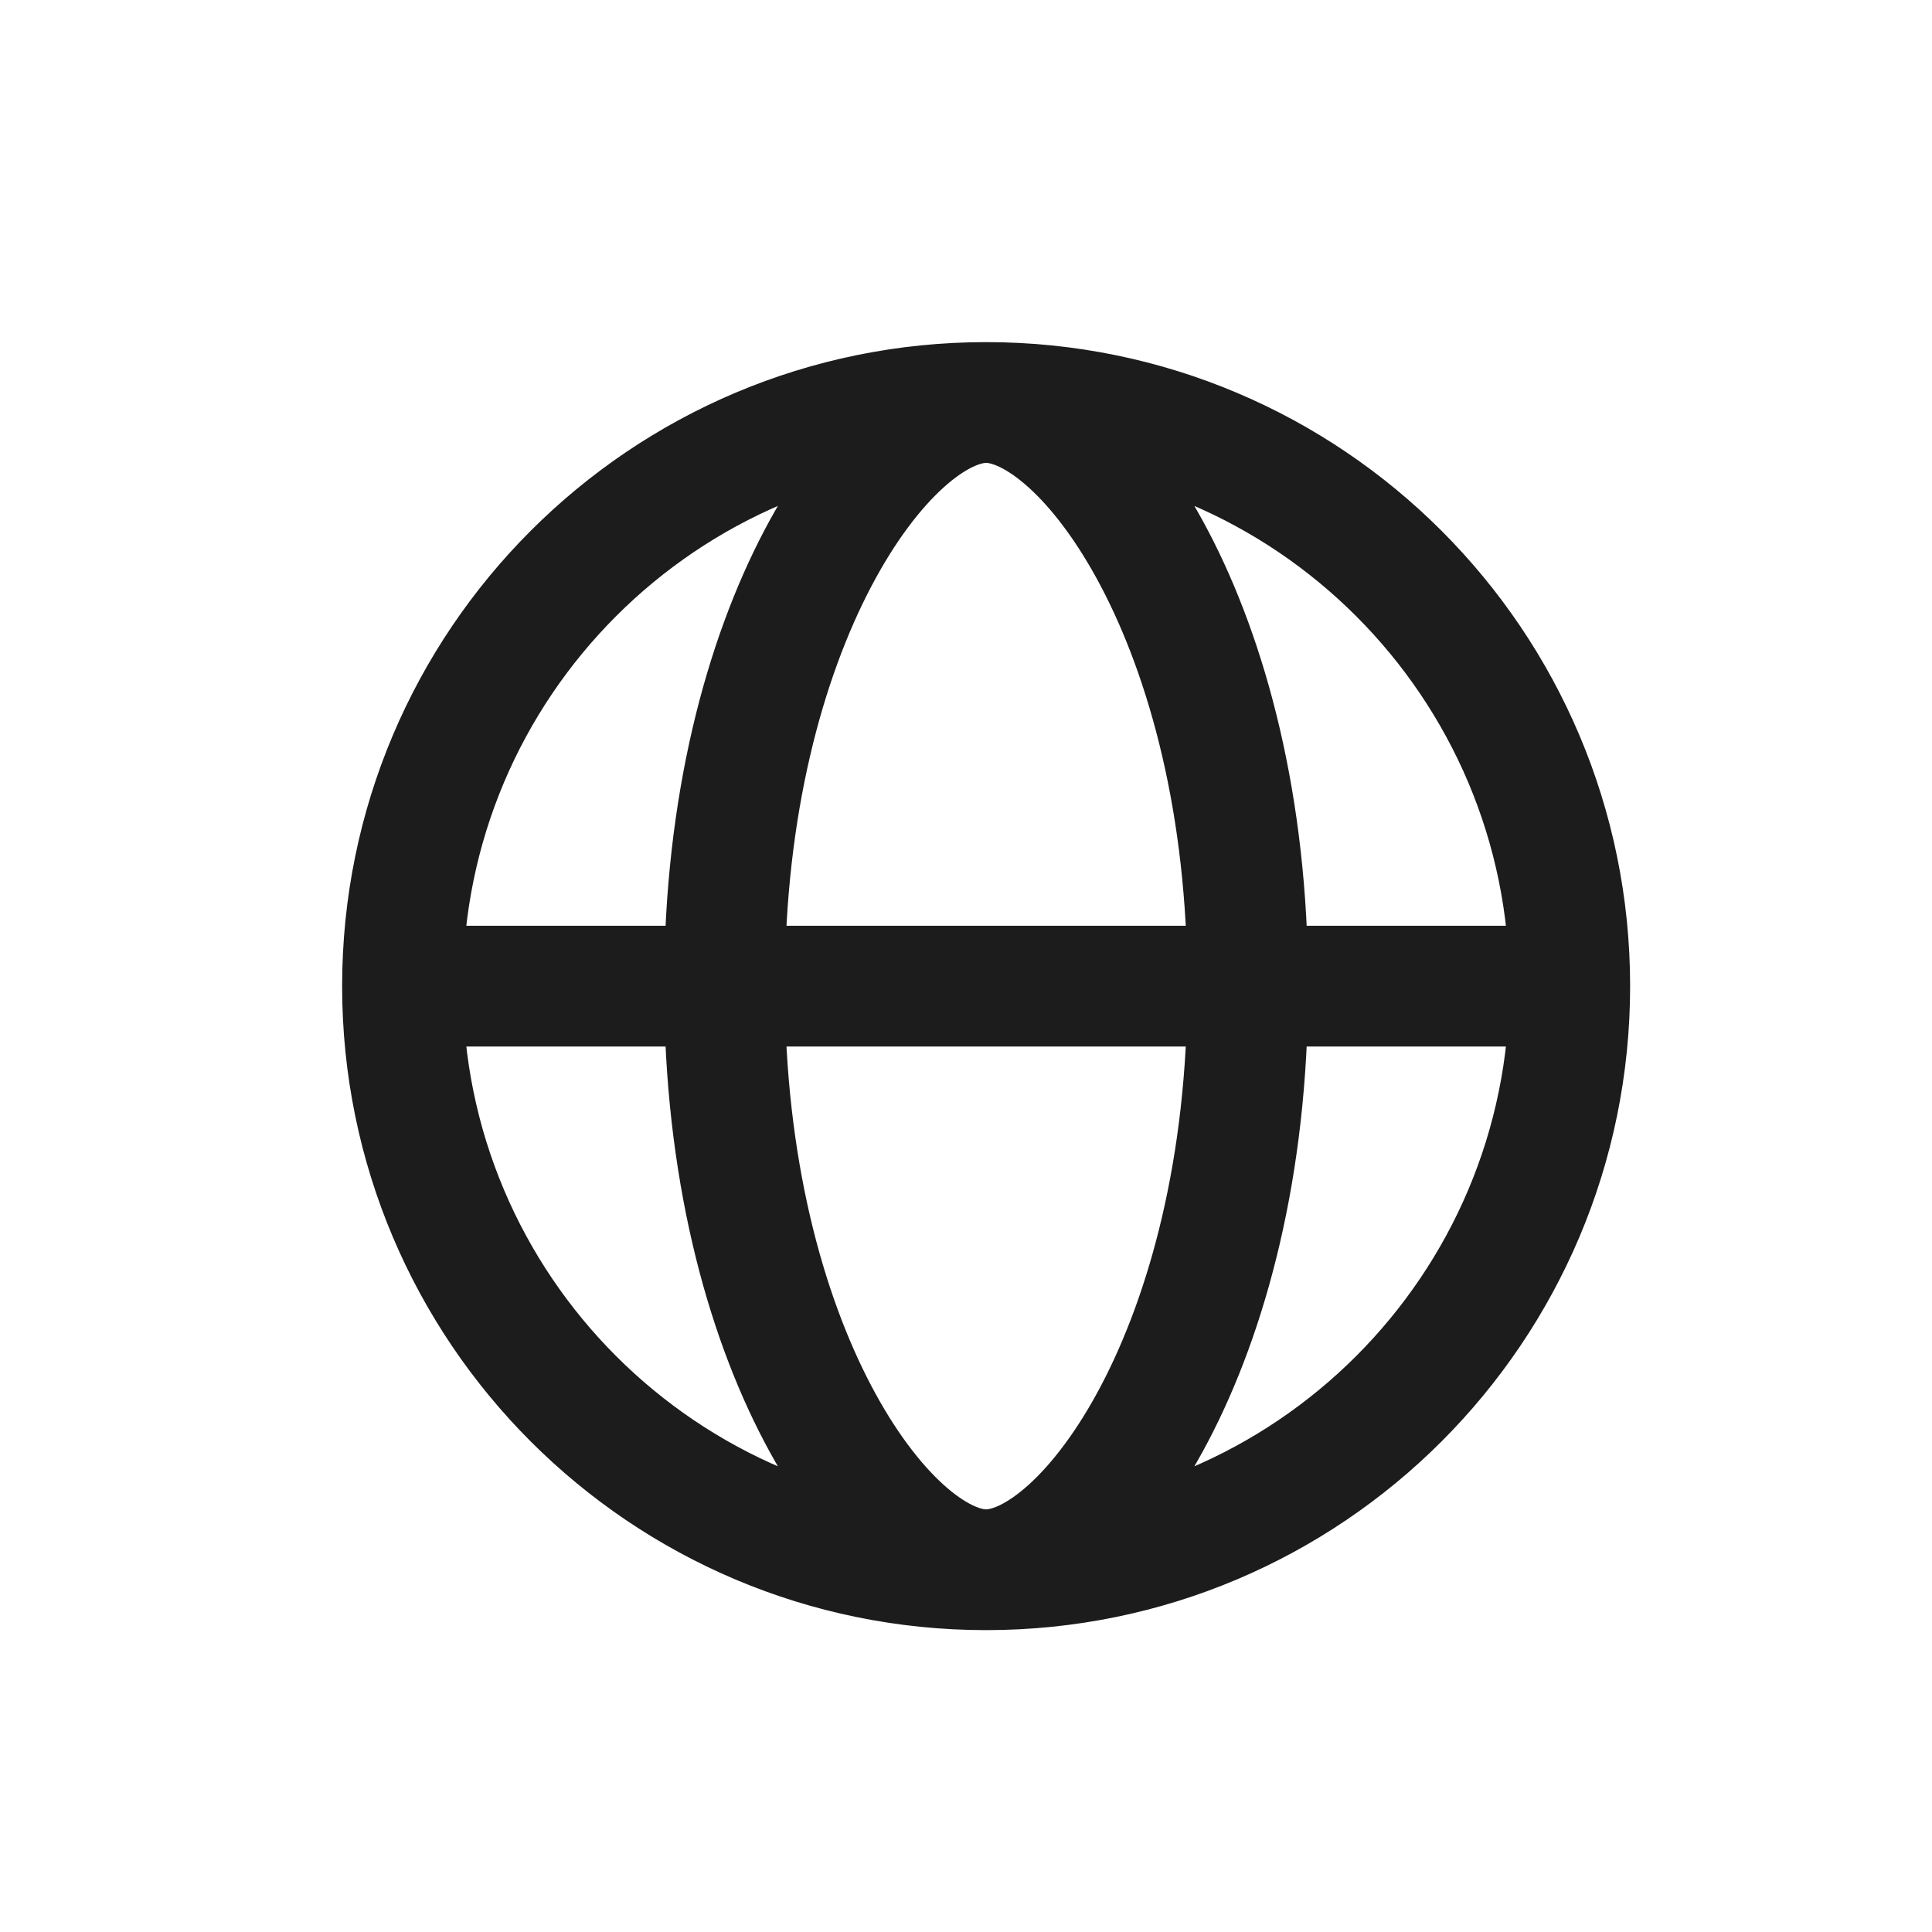
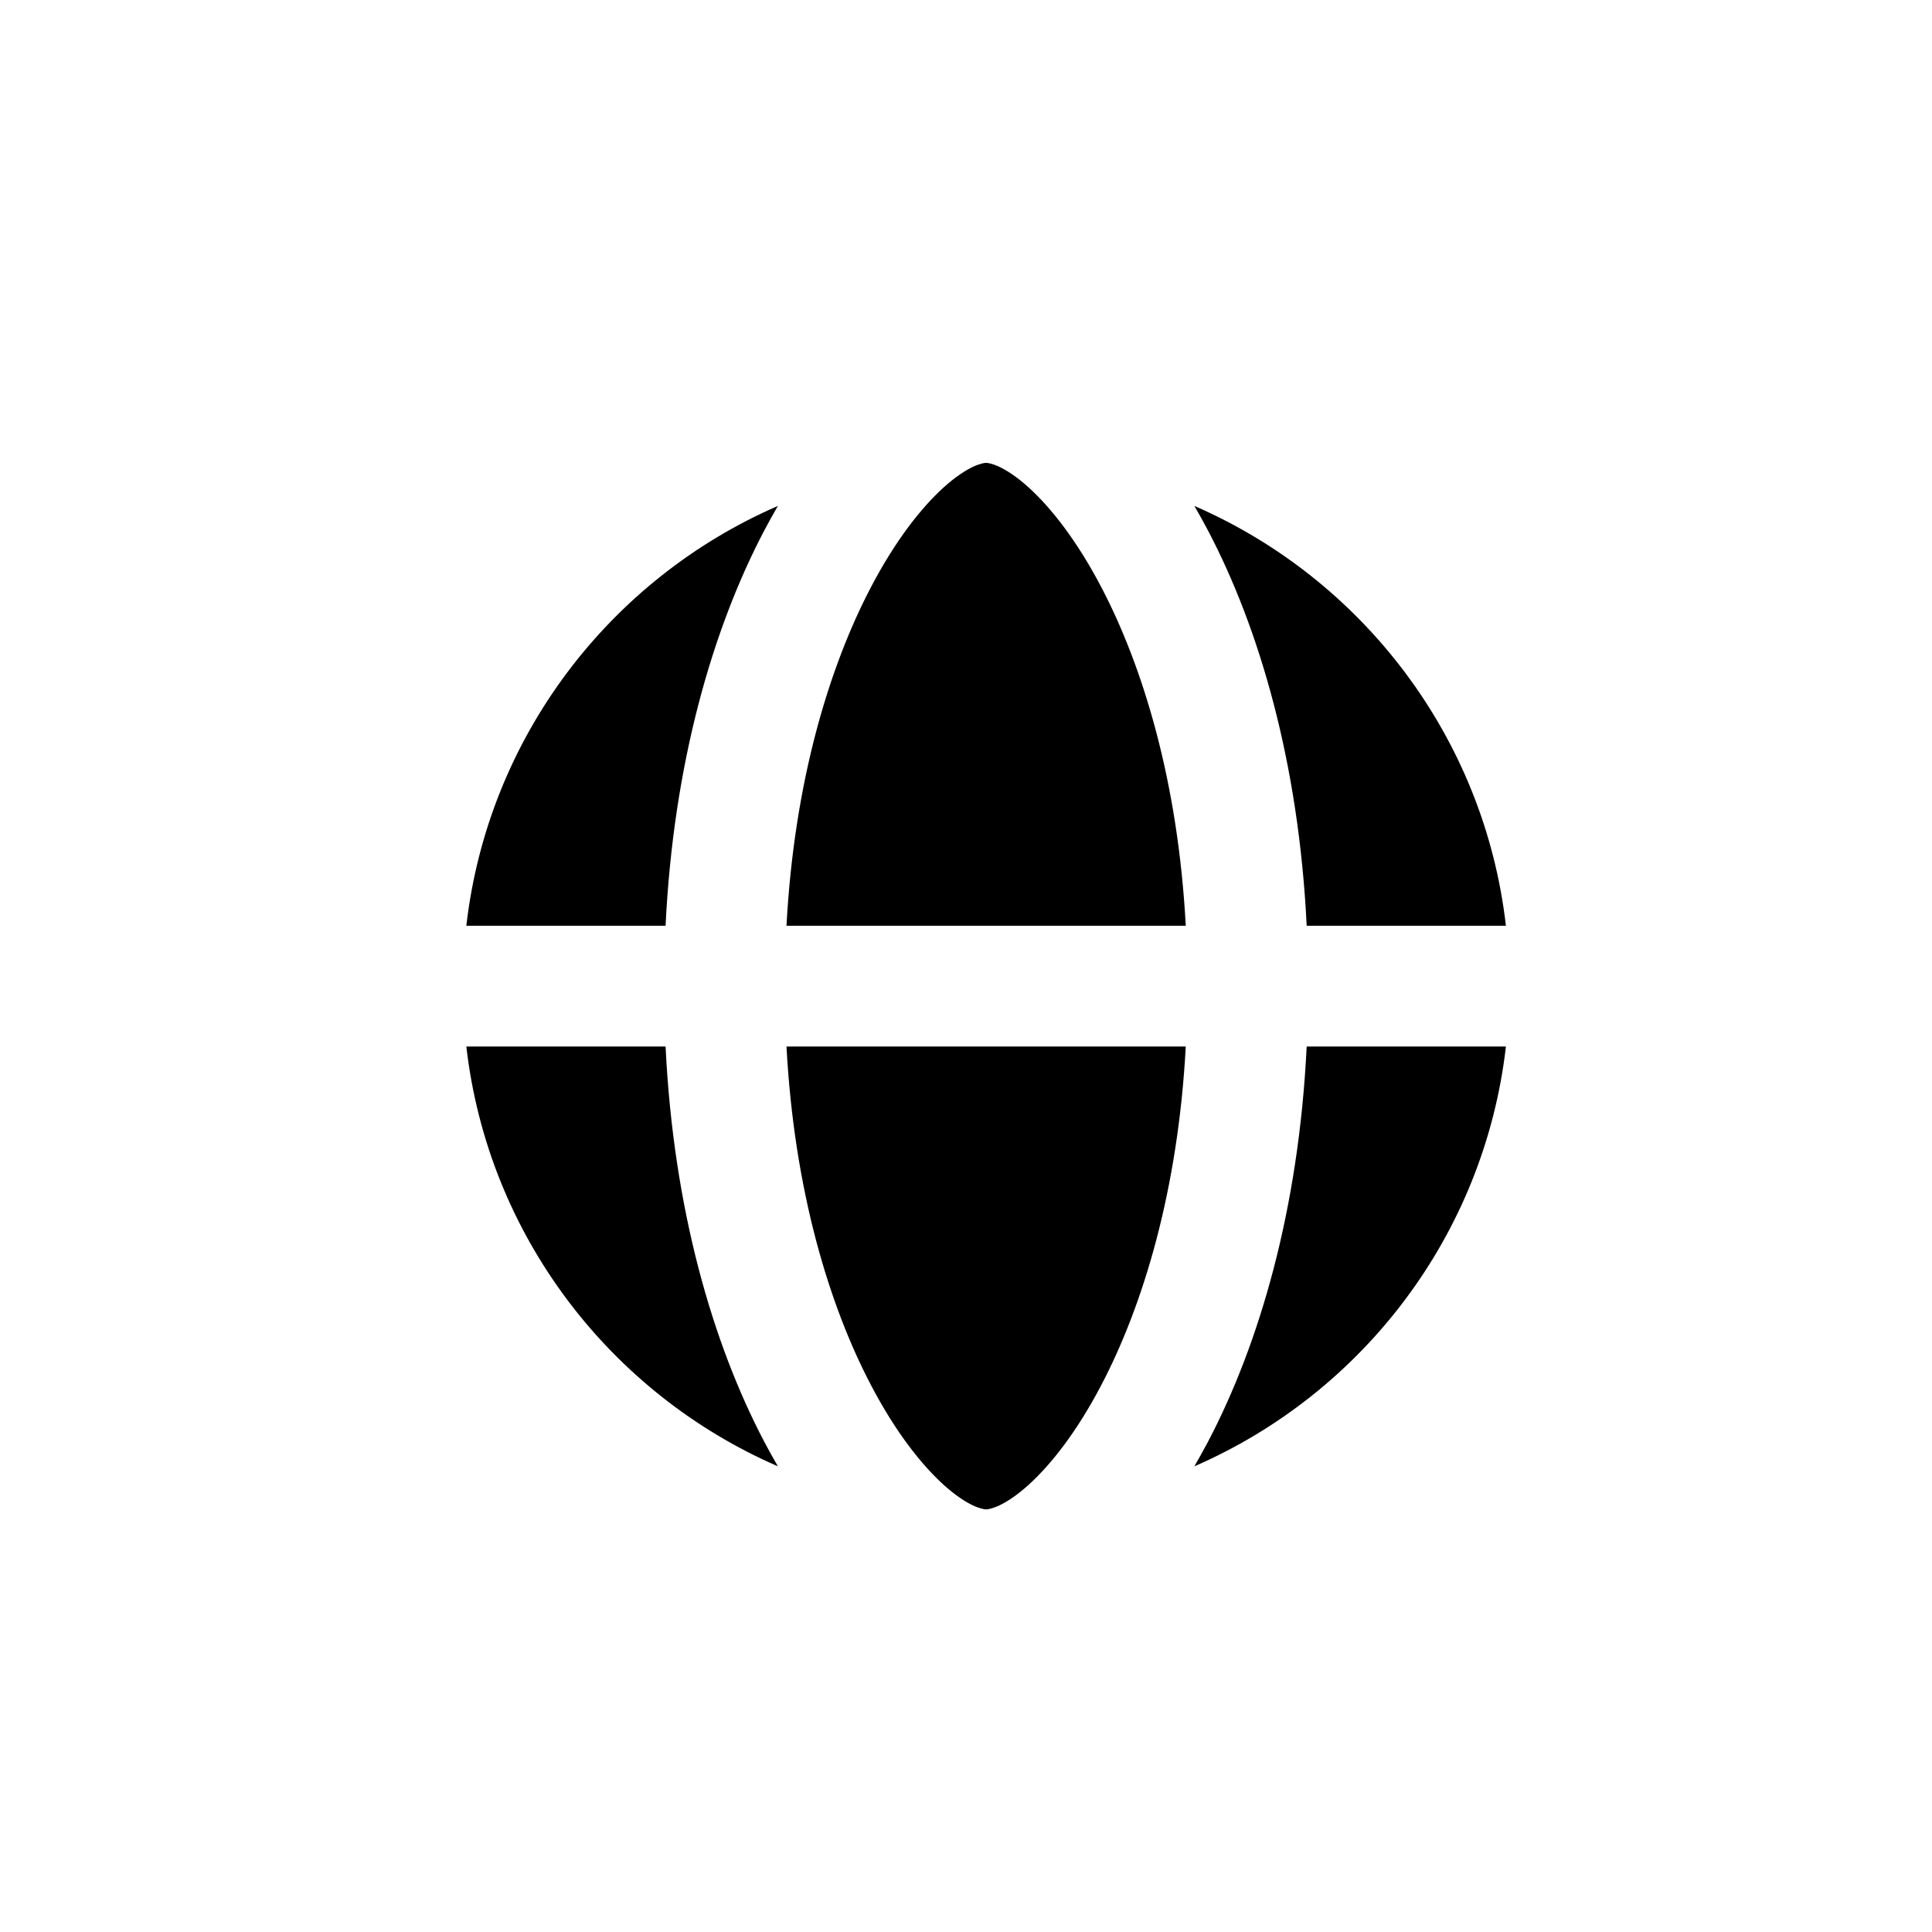
- <svg xmlns="http://www.w3.org/2000/svg" width="24" height="24" viewBox="0 0 24 24" fill="none">
-   <path d="M12.25 19.5C16.254 19.5 19.5 16.254 19.5 12.25C19.5 8.246 16.254 5 12.25 5M12.25 19.5C8.246 19.5 5 16.254 5 12.25C5 8.246 8.246 5 12.25 5M12.25 19.5C13.493 19.5 15.5 16.75 15.5 12.25C15.5 7.75 13.493 5 12.25 5M12.25 19.5C11.007 19.5 9 16.75 9 12.25C9 7.75 11.007 5 12.25 5M5.25 12.25H19.25" stroke="#1C1C1C" stroke-width="1.5" stroke-linecap="round" stroke-linejoin="round" />
+ <svg xmlns="http://www.w3.org/2000/svg" width="24" height="24" viewBox="0 0 24 24">
+   <path d="M12.25 5.75C12.204 5.75 12.019 5.787 11.721 6.056C11.439 6.312 11.121 6.719 10.823 7.287C10.3 8.282 9.866 9.711 9.77 11.5H14.73C14.634 9.711 14.2 8.282 13.677 7.287C13.379 6.719 13.061 6.312 12.779 6.056C12.481 5.787 12.296 5.75 12.25 5.75Z" />
+   <path d="M5.793 11.5H8.268C8.366 9.48 8.853 7.81 9.495 6.588C9.55 6.485 9.606 6.383 9.663 6.285C7.579 7.19 6.062 9.155 5.793 11.5Z" />
+   <path d="M9.663 18.215C9.606 18.117 9.55 18.015 9.495 17.912C8.853 16.69 8.366 15.02 8.268 13H5.793C6.062 15.345 7.579 17.31 9.663 18.215Z" />
+   <path d="M9.77 13C9.866 14.789 10.3 16.218 10.823 17.213C11.121 17.781 11.439 18.188 11.721 18.444C12.019 18.713 12.204 18.75 12.25 18.75C12.296 18.75 12.481 18.713 12.779 18.444C13.061 18.188 13.379 17.781 13.677 17.213C14.2 16.218 14.634 14.789 14.73 13H9.77Z" />
+   <path d="M14.837 18.215C14.894 18.117 14.95 18.015 15.005 17.912C15.647 16.69 16.134 15.02 16.232 13H18.707C18.438 15.345 16.921 17.31 14.837 18.215Z" />
+   <path d="M16.232 11.5C16.134 9.48 15.647 7.81 15.005 6.588C14.95 6.485 14.894 6.383 14.837 6.285C16.921 7.19 18.438 9.155 18.707 11.5H16.232Z" />
</svg>
